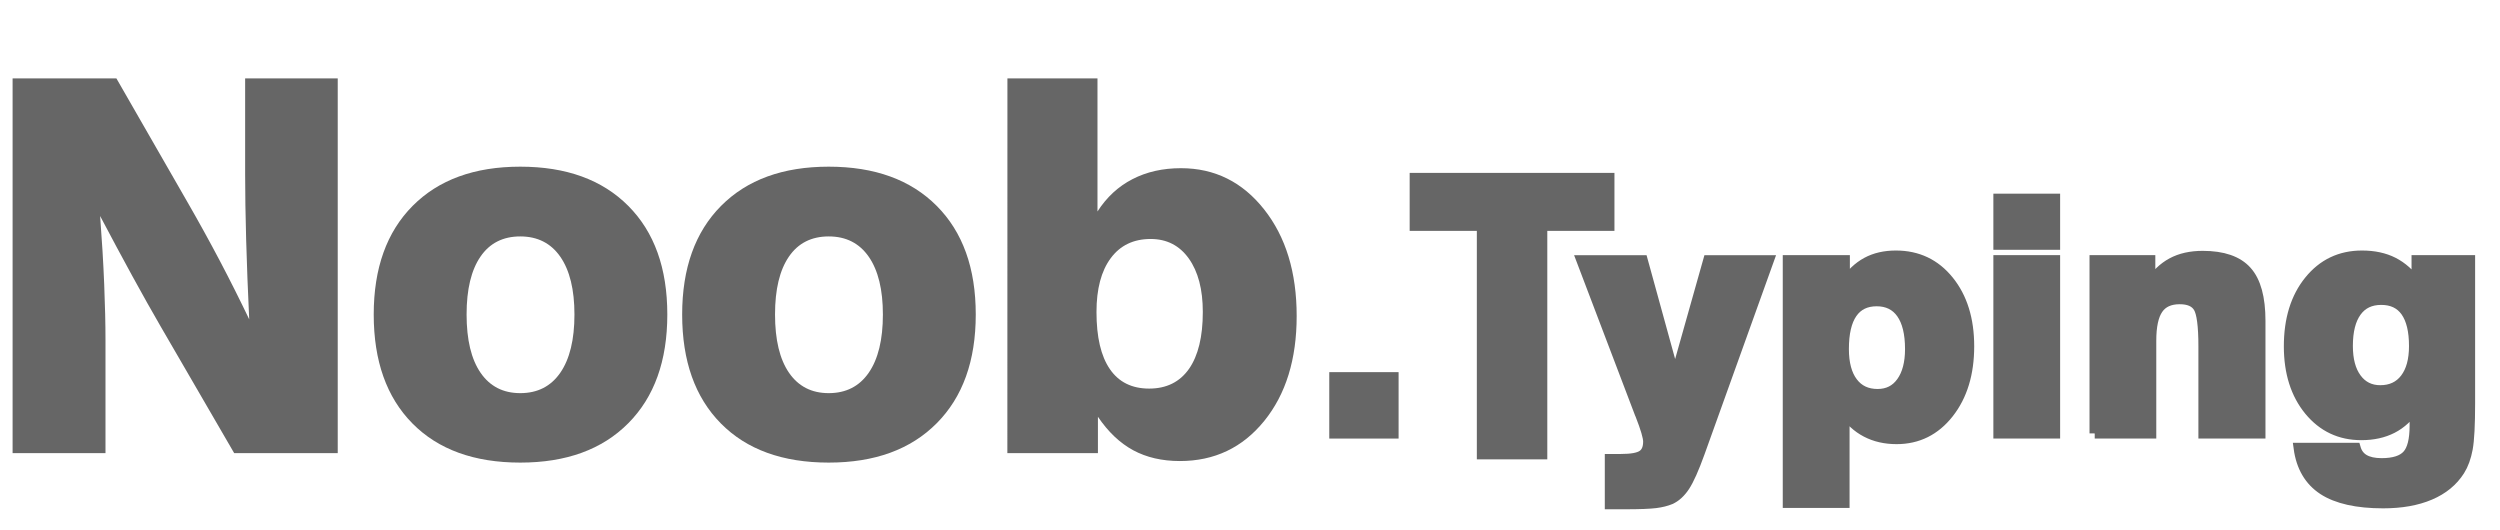
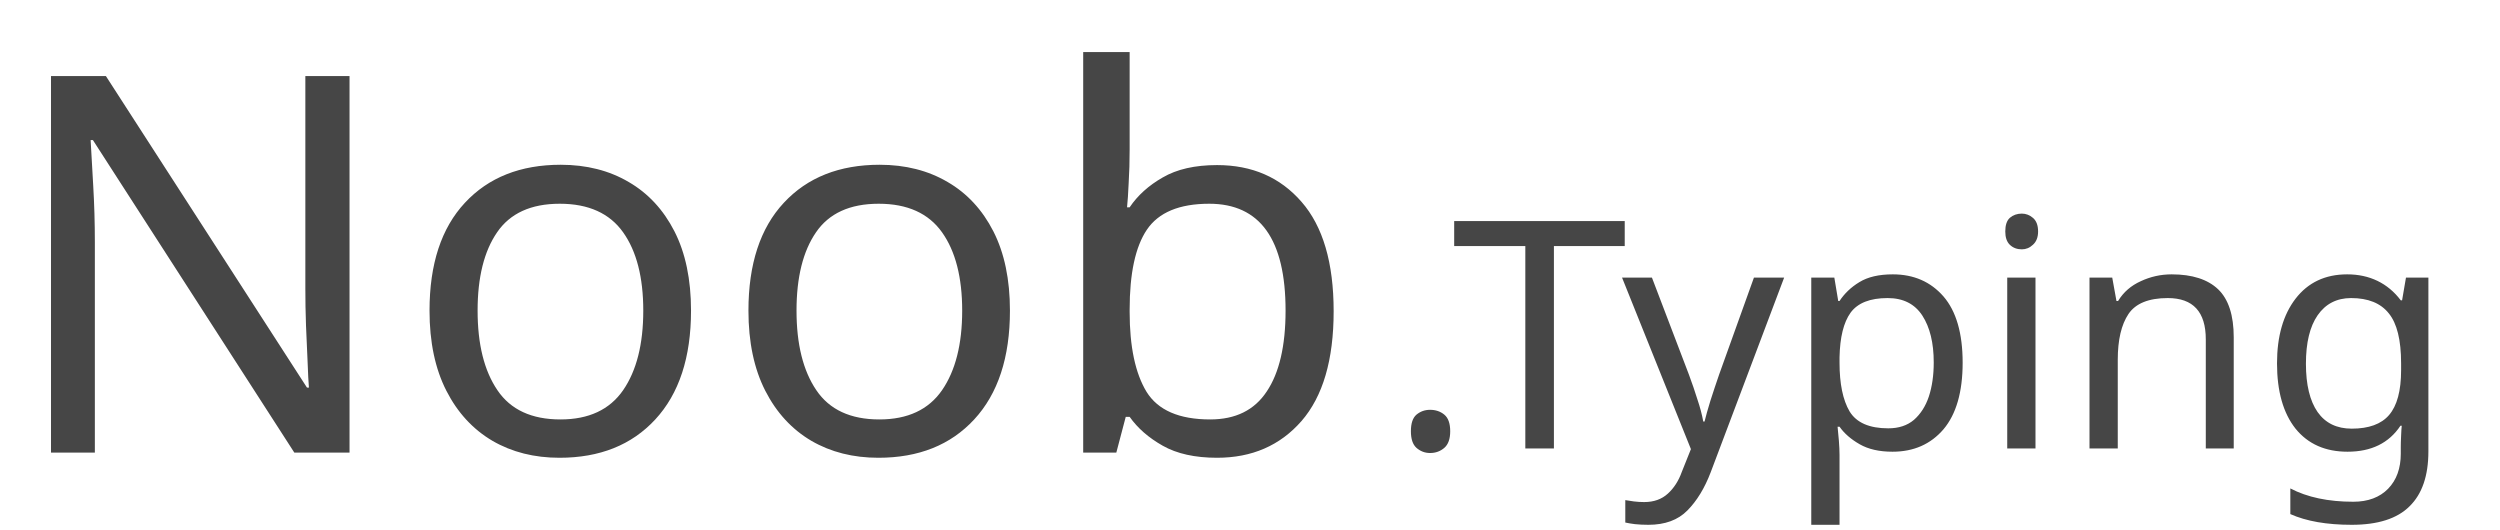
<svg xmlns="http://www.w3.org/2000/svg" version="1.1" id="Layer_1" x="0px" y="0px" width="120.25px" height="25.453px" viewBox="0 0 120.25 25.453" enable-background="new 0 0 120.25 25.453" xml:space="preserve">
-   <g id="Layer_1_1_">
-     <text transform="matrix(1 0 0 1 1.2007 18.3667)" display="none" fill="#A3412E" enable-background="new    " font-family="'Swiss721BT-Heavy'" font-size="21.488">Typing </text>
-     <text transform="matrix(1 0 0 1 82.4141 18.4272)" display="none" fill="#A3412E" enable-background="new    " font-family="'Swiss721BT-Heavy'" font-size="11.146">.CODE</text>
-     <g enable-background="new    ">
-       <path fill="#666666" d="M0.606,21.798V3.771h4.993l3.402,5.923c0.555,0.963,1.081,1.918,1.579,2.863    c0.498,0.946,0.966,1.881,1.407,2.803c-0.065-1.361-0.114-2.64-0.147-3.831c-0.033-1.191-0.049-2.24-0.049-3.146V3.771h4.454    v18.026h-4.98l-3.537-6.094c-0.416-0.719-0.869-1.523-1.358-2.416c-0.489-0.895-1.008-1.86-1.554-2.896    c0.09,1.175,0.155,2.269,0.196,3.279c0.041,1.012,0.062,1.91,0.062,2.693v5.434H0.606V21.798z" />
-       <path fill="#666666" d="M17.976,15.128c0-2.228,0.624-3.969,1.872-5.225c1.249-1.257,2.974-1.886,5.177-1.886    c2.21,0,3.942,0.628,5.195,1.886c1.252,1.256,1.878,2.997,1.878,5.225c0,2.227-0.626,3.971-1.878,5.23    c-1.252,1.262-2.984,1.893-5.195,1.893c-2.219,0-3.949-0.629-5.189-1.885C18.596,19.109,17.976,17.365,17.976,15.128z     M22.443,15.128c0,1.215,0.224,2.15,0.673,2.803c0.449,0.652,1.085,0.979,1.909,0.979c0.832,0,1.475-0.328,1.927-0.984    c0.452-0.656,0.679-1.59,0.679-2.797c0-1.199-0.227-2.125-0.679-2.778c-0.452-0.652-1.095-0.979-1.927-0.979    s-1.471,0.324-1.915,0.973C22.665,12.993,22.443,13.921,22.443,15.128z" />
-       <path fill="#666666" d="M32.812,15.128c0-2.228,0.624-3.969,1.872-5.225c1.249-1.257,2.974-1.886,5.177-1.886    c2.21,0,3.942,0.628,5.195,1.886c1.252,1.256,1.878,2.997,1.878,5.225c0,2.227-0.626,3.971-1.878,5.23    c-1.252,1.262-2.984,1.893-5.195,1.893c-2.219,0-3.949-0.629-5.189-1.885C33.432,19.109,32.812,17.365,32.812,15.128z     M37.279,15.128c0,1.215,0.224,2.15,0.673,2.803c0.449,0.652,1.085,0.979,1.909,0.979c0.832,0,1.475-0.328,1.927-0.984    s0.679-1.59,0.679-2.797c0-1.199-0.227-2.125-0.679-2.778s-1.095-0.979-1.927-0.979s-1.471,0.324-1.915,0.973    C37.501,12.993,37.279,13.921,37.279,15.128z" />
-       <path fill="#666666" d="M48.457,3.771h4.332v6.401c0.44-0.686,1.001-1.205,1.683-1.555c0.681-0.352,1.458-0.527,2.331-0.527    c1.624,0,2.958,0.662,4.001,1.982c1.045,1.322,1.566,3.031,1.566,5.129c0,2.08-0.52,3.762-1.561,5.047    c-1.042,1.285-2.393,1.928-4.058,1.928c-0.856,0-1.605-0.174-2.246-0.52c-0.641-0.348-1.205-0.885-1.695-1.609v1.75h-4.356    L48.457,3.771L48.457,3.771z M57.855,15.005c0-1.084-0.225-1.941-0.673-2.569c-0.448-0.628-1.061-0.941-1.835-0.941    c-0.824,0-1.464,0.307-1.921,0.924c-0.457,0.615-0.685,1.479-0.685,2.588c0,1.207,0.214,2.123,0.643,2.746    c0.428,0.625,1.058,0.938,1.891,0.938c0.832,0,1.47-0.316,1.915-0.947C57.633,17.109,57.855,16.197,57.855,15.005z" />
-     </g>
-     <g enable-background="new    ">
-       <path fill="#666666" stroke="#666666" stroke-width="0.5" stroke-miterlimit="10" d="M64.188,20.845V18.15h2.834v2.695H64.188z" />
-       <path fill="#666666" stroke="#666666" stroke-width="0.5" stroke-miterlimit="10" d="M71.286,21.845v-10.99h-3.231V8.566h9.35    v2.289h-3.23v10.99H71.286L71.286,21.845z" />
-       <path fill="#666666" stroke="#666666" stroke-width="0.5" stroke-miterlimit="10" d="M81.752,21.771    c-0.279,0.775-0.521,1.314-0.72,1.615c-0.199,0.301-0.429,0.512-0.688,0.629c-0.193,0.08-0.431,0.141-0.709,0.176    c-0.277,0.035-0.77,0.055-1.474,0.055h-0.72v-2.16h0.527c0.506,0,0.852-0.062,1.038-0.191c0.187-0.127,0.279-0.346,0.279-0.656    c0-0.211-0.125-0.637-0.376-1.279l-0.03-0.068l-2.802-7.367h2.932l1.562,5.675l1.601-5.675h2.901L81.752,21.771z" />
-       <path fill="#666666" stroke="#666666" stroke-width="0.5" stroke-miterlimit="10" d="M86.001,24.183V12.521h2.728v1.111    c0.306-0.456,0.658-0.79,1.06-1.008c0.401-0.217,0.869-0.324,1.405-0.324c1.041,0,1.888,0.402,2.537,1.206    c0.651,0.805,0.978,1.854,0.978,3.15c0,1.312-0.327,2.383-0.979,3.213c-0.653,0.83-1.487,1.244-2.504,1.244    c-0.547,0-1.033-0.111-1.459-0.334c-0.427-0.223-0.777-0.545-1.053-0.969v4.371h-2.712V24.183z M91.882,16.789    c0-0.752-0.14-1.322-0.417-1.717c-0.277-0.393-0.678-0.59-1.197-0.59c-0.521,0-0.916,0.193-1.185,0.582s-0.401,0.963-0.401,1.725    c0,0.691,0.144,1.229,0.43,1.605c0.285,0.379,0.687,0.566,1.201,0.566c0.489,0,0.875-0.193,1.152-0.582    C91.742,17.992,91.882,17.462,91.882,16.789z" />
-       <path fill="#666666" stroke="#666666" stroke-width="0.5" stroke-miterlimit="10" d="M96.131,11.766V9.566h2.711v2.198    L96.131,11.766L96.131,11.766z M96.131,20.845v-8.323h2.711v8.323H96.131z" />
-       <path fill="#666666" stroke="#666666" stroke-width="0.5" stroke-miterlimit="10" d="M100.756,20.845v-8.323h2.665v1.143    c0.285-0.456,0.636-0.793,1.049-1.016s0.905-0.333,1.479-0.333c0.975,0,1.681,0.243,2.116,0.731    c0.438,0.487,0.654,1.282,0.654,2.385v5.412h-2.726v-4.188c0-0.98-0.082-1.605-0.245-1.873s-0.465-0.4-0.903-0.4    c-0.479,0-0.829,0.158-1.049,0.479c-0.22,0.318-0.329,0.828-0.329,1.527v4.455H100.756z" />
-       <path fill="#666666" stroke="#666666" stroke-width="0.5" stroke-miterlimit="10" d="M110.572,21.55h2.726    c0.071,0.25,0.211,0.436,0.417,0.555c0.207,0.119,0.486,0.182,0.84,0.182c0.586,0,1-0.133,1.239-0.396    c0.24-0.262,0.358-0.734,0.358-1.42v-0.881c-0.295,0.449-0.656,0.785-1.082,1.004c-0.428,0.219-0.924,0.328-1.489,0.328    c-1.021,0-1.854-0.393-2.504-1.182c-0.647-0.789-0.974-1.816-0.974-3.082c0-1.297,0.324-2.348,0.974-3.15    c0.649-0.803,1.493-1.208,2.534-1.208c0.576,0,1.076,0.107,1.5,0.322c0.425,0.215,0.803,0.551,1.134,1.01v-1.11h2.558v6.868    c0,1.037-0.037,1.768-0.113,2.188c-0.078,0.422-0.205,0.771-0.383,1.053c-0.328,0.516-0.804,0.906-1.43,1.172    c-0.625,0.266-1.374,0.398-2.247,0.398c-1.261,0-2.222-0.217-2.883-0.646C111.086,23.121,110.693,22.453,110.572,21.55z     M112.923,16.642c0,0.664,0.14,1.188,0.421,1.566c0.28,0.379,0.663,0.57,1.148,0.57c0.516,0,0.916-0.189,1.201-0.562    c0.287-0.375,0.43-0.9,0.43-1.574c0-0.729-0.134-1.283-0.402-1.662c-0.268-0.377-0.662-0.564-1.183-0.564s-0.92,0.189-1.198,0.574    C113.062,15.373,112.923,15.923,112.923,16.642z" />
-     </g>
+   <g>
+     <text transform="matrix(1 0 0 1 0 21.7686)" fill="#464646" font-family="'MuseoSansRounded-900'" font-size="25.354">Noob</text>
+     <text transform="matrix(1 0 0 1 66.7549 21.5713)" fill="#464646" font-family="'MuseoSansRounded-1000'" font-size="15.329">.Typing</text>
  </g>
</svg>
